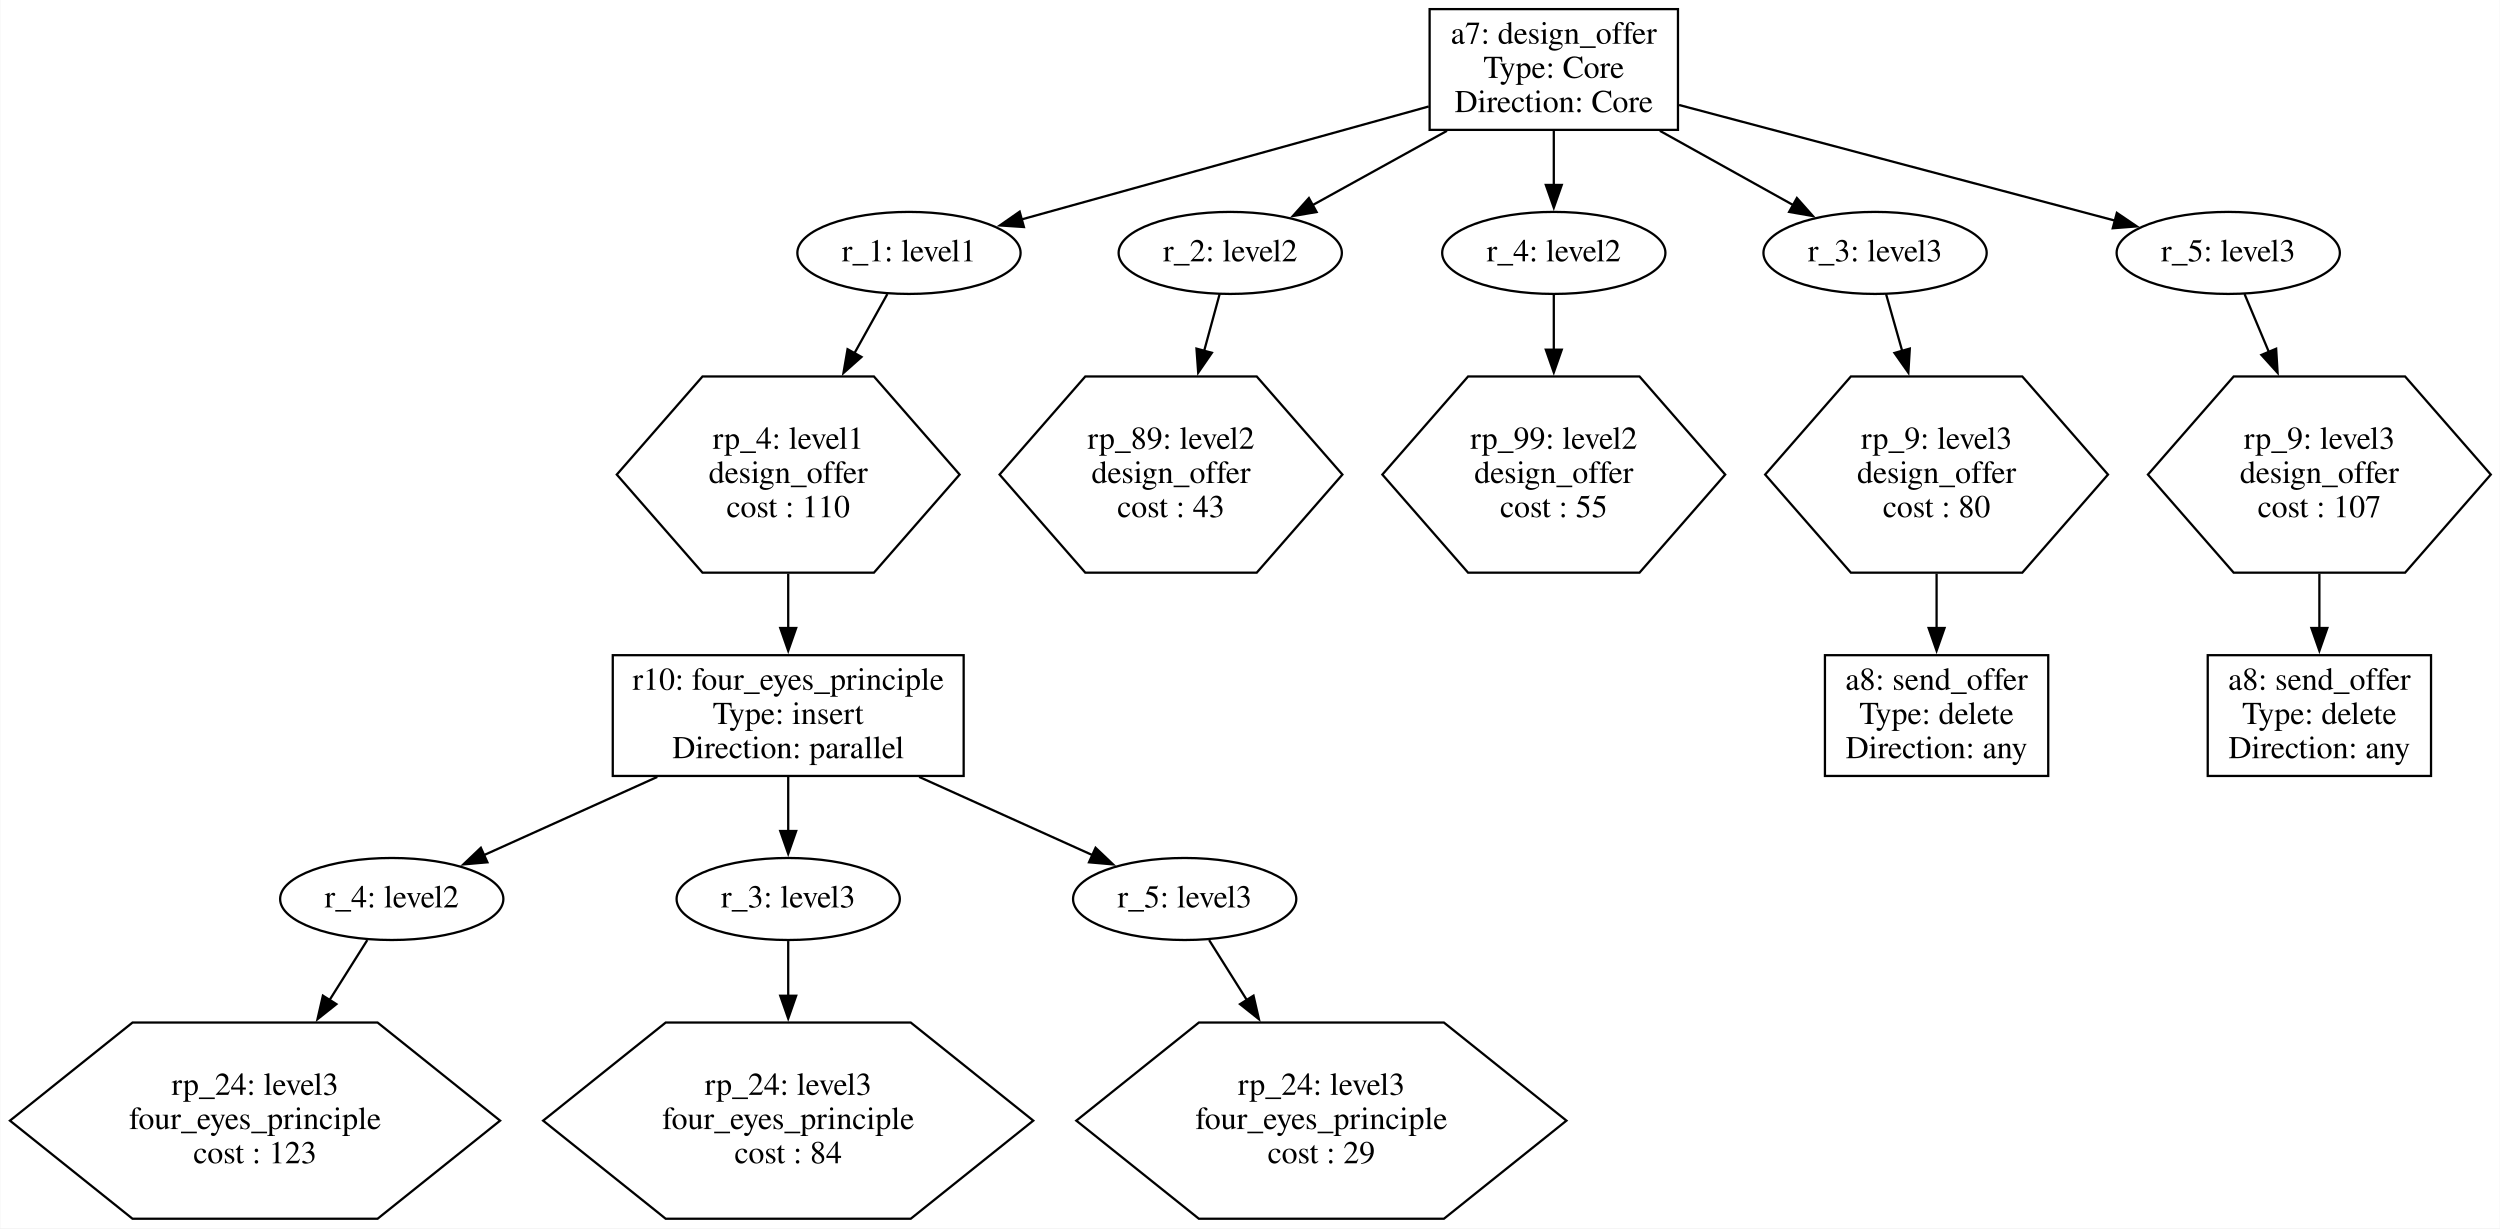
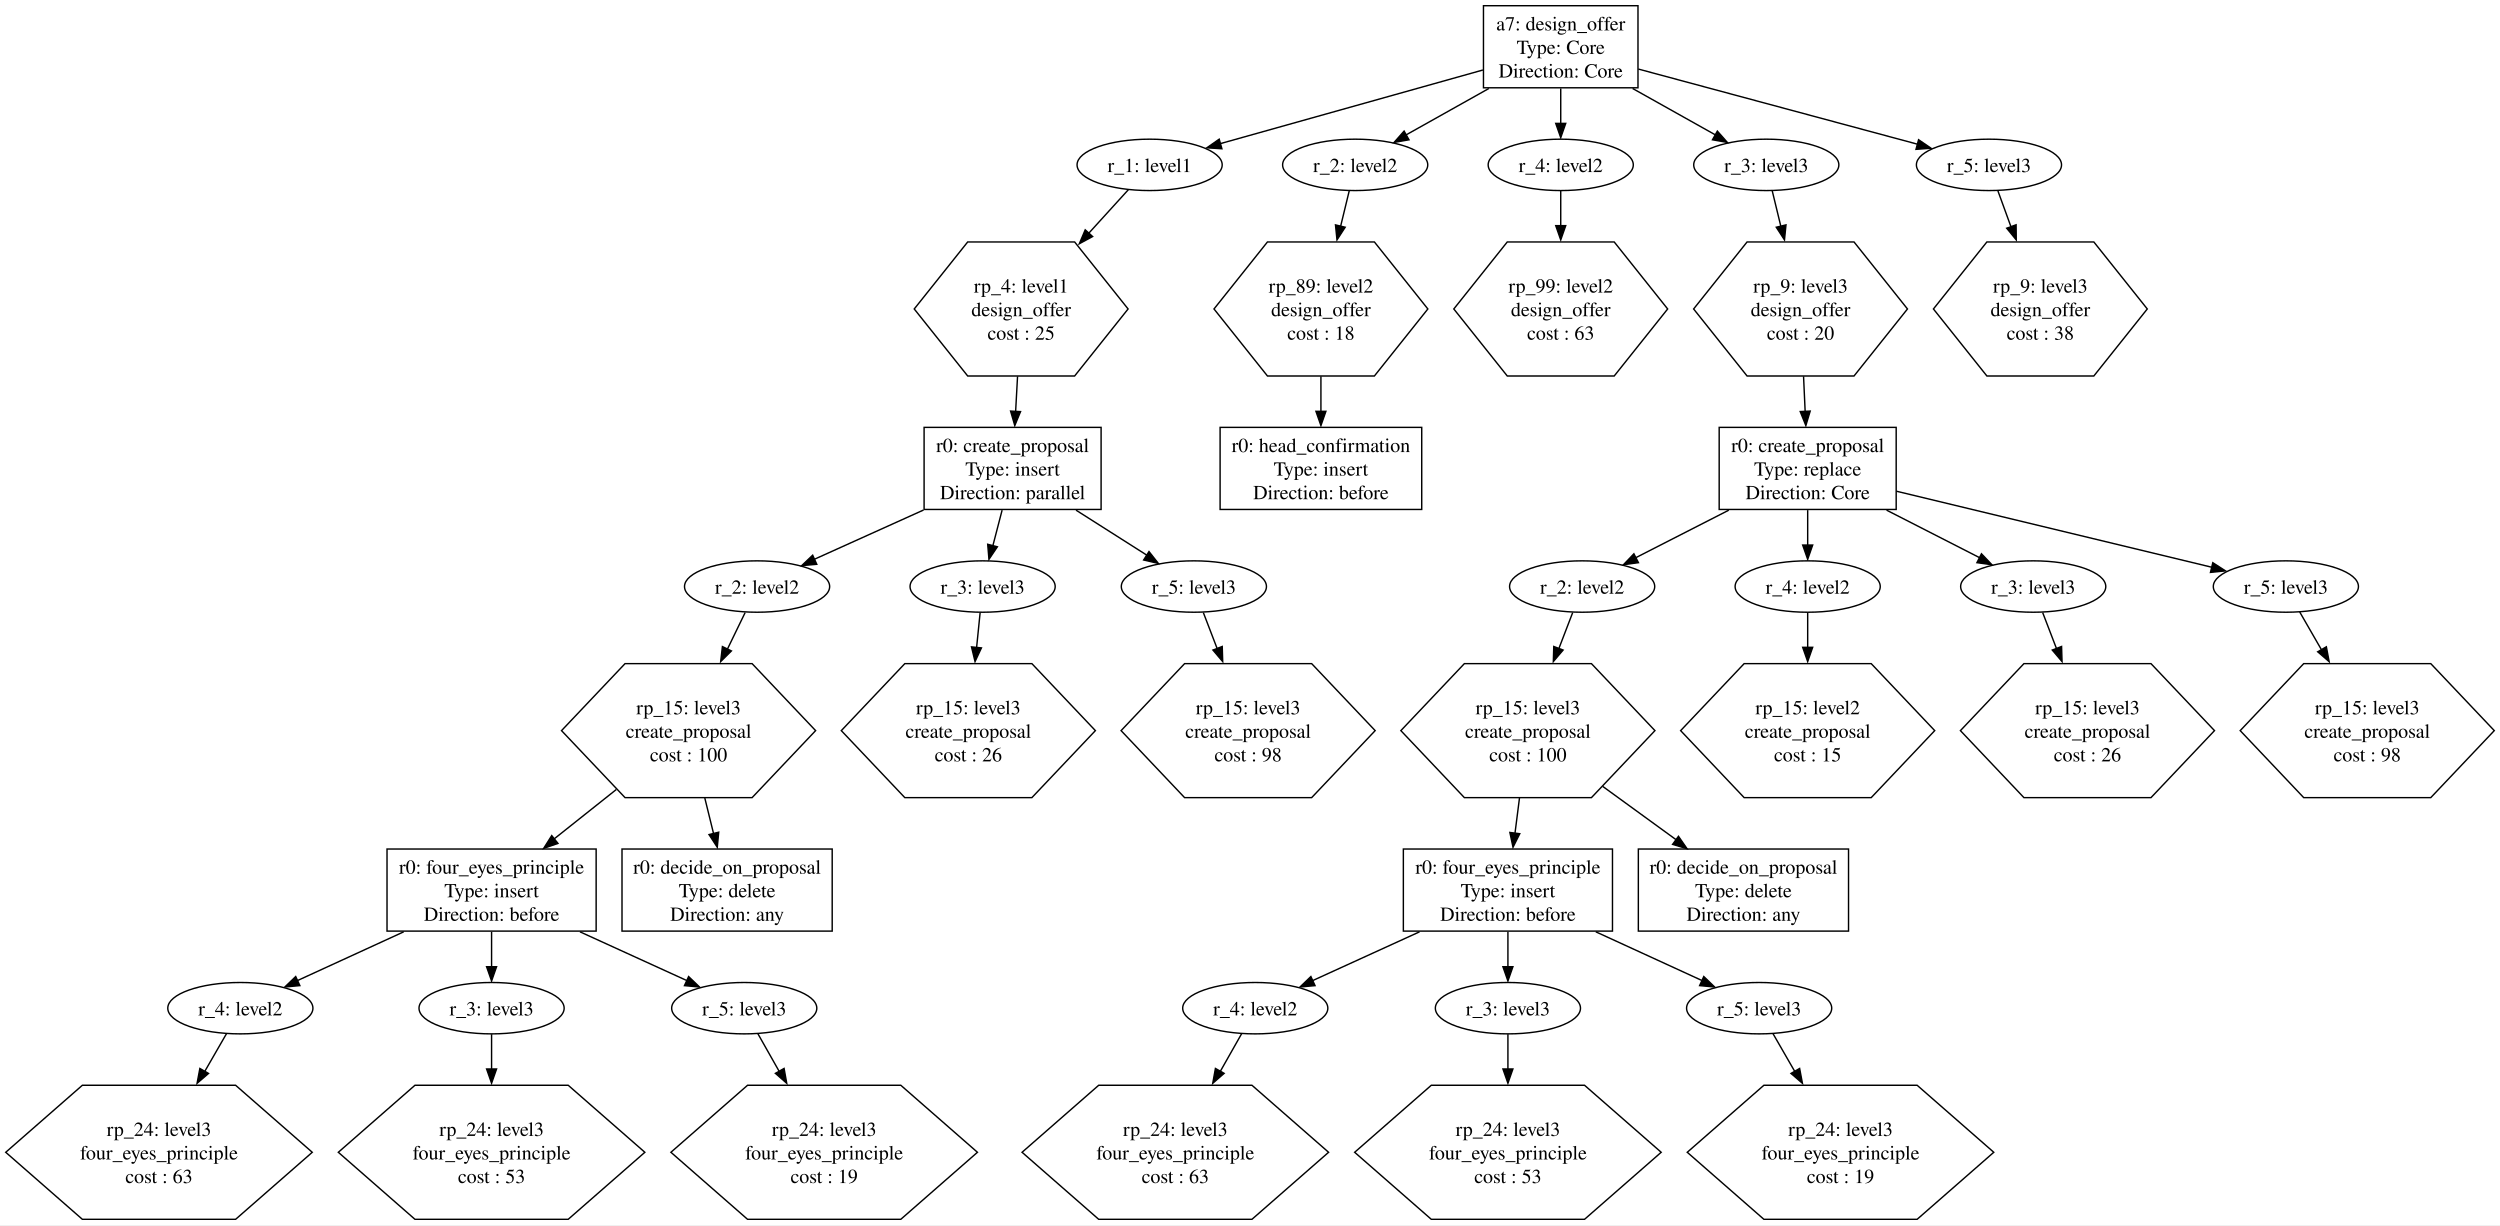
- <svg xmlns="http://www.w3.org/2000/svg" width="1097pt" height="539pt" viewBox="0.00 0.00 1096.90 539.10">
-   <g id="graph0" class="graph" transform="scale(1 1) rotate(0) translate(4 535.1)">
-     <polygon fill="white" stroke="none" points="-4,4 -4,-535.1 1092.9,-535.1 1092.9,4 -4,4" />
+ <svg xmlns="http://www.w3.org/2000/svg" width="1751pt" height="858pt" viewBox="0.00 0.00 1751.37 858.19">
+   <g id="graph0" class="graph" transform="scale(1 1) rotate(0) translate(4 854.19)">
+     <polygon fill="white" stroke="none" points="-4,4 -4,-854.19 1747.37,-854.19 1747.37,4 -4,4" />
    <g id="node1" class="node">
-       <polygon fill="none" stroke="black" points="732.28,-531.1 623.28,-531.1 623.28,-478.1 732.28,-478.1 732.28,-531.1" />
-       <text text-anchor="middle" x="677.78" y="-515.9" font-family="Times,serif" font-size="14.00">a7: design_offer </text>
-       <text text-anchor="middle" x="677.78" y="-500.9" font-family="Times,serif" font-size="14.00"> Type: Core </text>
-       <text text-anchor="middle" x="677.78" y="-485.9" font-family="Times,serif" font-size="14.00"> Direction: Core</text>
+       <polygon fill="none" stroke="black" points="1143.49,-850.19 1035.24,-850.19 1035.24,-792.69 1143.49,-792.69 1143.49,-850.19" />
+       <text text-anchor="middle" x="1089.37" y="-832.89" font-family="Times,serif" font-size="14.00">a7: design_offer </text>
+       <text text-anchor="middle" x="1089.37" y="-816.39" font-family="Times,serif" font-size="14.00"> Type: Core </text>
+       <text text-anchor="middle" x="1089.37" y="-799.89" font-family="Times,serif" font-size="14.00"> Direction: Core</text>
    </g>
    <g id="node2" class="node">
-       <ellipse fill="none" stroke="black" cx="394.78" cy="-424.1" rx="48.99" ry="18" />
-       <text text-anchor="middle" x="394.78" y="-420.4" font-family="Times,serif" font-size="14.00">r_1: level1</text>
+       <ellipse fill="none" stroke="black" cx="801.37" cy="-738.69" rx="50.84" ry="18" />
+       <text text-anchor="middle" x="801.37" y="-733.64" font-family="Times,serif" font-size="14.00">r_1: level1</text>
    </g>
    <g id="edge1" class="edge">
-       <path fill="none" stroke="black" d="M622.88,-488.37C571.02,-473.98 493.96,-452.61 444.04,-438.76" />
-       <polygon fill="black" stroke="black" points="445.23,-435.46 434.66,-436.16 443.36,-442.21 445.23,-435.46" />
+       <path fill="none" stroke="black" d="M1034.86,-805.16C981.88,-790.3 902.12,-767.94 850.9,-753.58" />
+       <polygon fill="black" stroke="black" points="852,-749.97 841.42,-750.64 850.11,-756.71 852,-749.97" />
+     </g>
+     <g id="node19" class="node">
+       <ellipse fill="none" stroke="black" cx="945.37" cy="-738.69" rx="50.84" ry="18" />
+       <text text-anchor="middle" x="945.37" y="-733.64" font-family="Times,serif" font-size="14.00">r_2: level2</text>
+     </g>
+     <g id="edge18" class="edge">
+       <path fill="none" stroke="black" d="M1039.01,-792.2C1019.84,-781.45 998.43,-769.45 980.92,-759.63" />
+       <polygon fill="black" stroke="black" points="983.07,-756.26 972.63,-754.42 979.64,-762.36 983.07,-756.26" />
+     </g>
+     <g id="node22" class="node">
+       <ellipse fill="none" stroke="black" cx="1089.37" cy="-738.69" rx="50.84" ry="18" />
+       <text text-anchor="middle" x="1089.37" y="-733.64" font-family="Times,serif" font-size="14.00">r_4: level2</text>
+     </g>
+     <g id="edge21" class="edge">
+       <path fill="none" stroke="black" d="M1089.37,-792.2C1089.37,-784.25 1089.37,-775.62 1089.37,-767.69" />
+       <polygon fill="black" stroke="black" points="1092.87,-767.74 1089.37,-757.74 1085.87,-767.74 1092.87,-767.74" />
+     </g>
+     <g id="node24" class="node">
+       <ellipse fill="none" stroke="black" cx="1233.37" cy="-738.69" rx="50.84" ry="18" />
+       <text text-anchor="middle" x="1233.37" y="-733.64" font-family="Times,serif" font-size="14.00">r_3: level3</text>
+     </g>
+     <g id="edge23" class="edge">
+       <path fill="none" stroke="black" d="M1139.73,-792.2C1158.89,-781.45 1180.31,-769.45 1197.82,-759.63" />
+       <polygon fill="black" stroke="black" points="1199.09,-762.36 1206.1,-754.42 1195.67,-756.26 1199.09,-762.36" />
+     </g>
+     <g id="node43" class="node">
+       <ellipse fill="none" stroke="black" cx="1389.37" cy="-738.69" rx="50.84" ry="18" />
+       <text text-anchor="middle" x="1389.37" y="-733.64" font-family="Times,serif" font-size="14.00">r_5: level3</text>
+     </g>
+     <g id="edge42" class="edge">
+       <path fill="none" stroke="black" d="M1143.7,-805.82C1199.42,-790.82 1285.37,-767.68 1339.43,-753.13" />
+       <polygon fill="black" stroke="black" points="1340.06,-756.32 1348.8,-750.34 1338.24,-749.56 1340.06,-756.32" />
+     </g>
+     <g id="node3" class="node">
+       <polygon fill="none" stroke="black" points="786.28,-637.74 748.83,-684.69 673.91,-684.69 636.46,-637.74 673.91,-590.79 748.83,-590.79 786.28,-637.74" />
+       <text text-anchor="middle" x="711.37" y="-649.19" font-family="Times,serif" font-size="14.00">rp_4: level1 </text>
+       <text text-anchor="middle" x="711.37" y="-632.69" font-family="Times,serif" font-size="14.00"> design_offer </text>
+       <text text-anchor="middle" x="711.37" y="-616.19" font-family="Times,serif" font-size="14.00"> cost : 25</text>
+     </g>
+     <g id="edge2" class="edge">
+       <path fill="none" stroke="black" d="M786.51,-721.35C778.64,-712.7 768.49,-701.55 758.22,-690.25" />
+       <polygon fill="black" stroke="black" points="761.43,-688.48 752.11,-683.44 756.25,-693.19 761.43,-688.48" />
+     </g>
+     <g id="node4" class="node">
+       <polygon fill="none" stroke="black" points="767.37,-554.79 643.37,-554.79 643.37,-497.29 767.37,-497.29 767.37,-554.79" />
+       <text text-anchor="middle" x="705.37" y="-537.49" font-family="Times,serif" font-size="14.00">r0: create_proposal </text>
+       <text text-anchor="middle" x="705.37" y="-520.99" font-family="Times,serif" font-size="14.00"> Type: insert </text>
+       <text text-anchor="middle" x="705.37" y="-504.49" font-family="Times,serif" font-size="14.00"> Direction: parallel</text>
+     </g>
+     <g id="edge3" class="edge">
+       <path fill="none" stroke="black" d="M708.84,-590.54C708.39,-582.34 707.93,-573.88 707.49,-565.91" />
+       <polygon fill="black" stroke="black" points="710.94,-565.84 706.9,-556.05 703.95,-566.22 710.94,-565.84" />
+     </g>
+     <g id="node5" class="node">
+       <ellipse fill="none" stroke="black" cx="526.37" cy="-443.29" rx="50.84" ry="18" />
+       <text text-anchor="middle" x="526.37" y="-438.24" font-family="Times,serif" font-size="14.00">r_2: level2</text>
+     </g>
+     <g id="edge4" class="edge">
+       <path fill="none" stroke="black" d="M643.02,-496.92C617.64,-485.47 589.05,-472.57 566.53,-462.41" />
+       <polygon fill="black" stroke="black" points="568.19,-458.87 557.64,-457.95 565.31,-465.25 568.19,-458.87" />
+     </g>
+     <g id="node15" class="node">
+       <ellipse fill="none" stroke="black" cx="684.37" cy="-443.29" rx="50.84" ry="18" />
+       <text text-anchor="middle" x="684.37" y="-438.24" font-family="Times,serif" font-size="14.00">r_3: level3</text>
+     </g>
+     <g id="edge14" class="edge">
+       <path fill="none" stroke="black" d="M698.02,-496.8C695.91,-488.67 693.61,-479.82 691.51,-471.74" />
+       <polygon fill="black" stroke="black" points="694.71,-471.14 688.8,-462.34 687.93,-472.9 694.71,-471.14" />
+     </g>
+     <g id="node17" class="node">
+       <ellipse fill="none" stroke="black" cx="832.37" cy="-443.29" rx="50.84" ry="18" />
+       <text text-anchor="middle" x="832.37" y="-438.24" font-family="Times,serif" font-size="14.00">r_5: level3</text>
+     </g>
+     <g id="edge16" class="edge">
+       <path fill="none" stroke="black" d="M749.79,-496.8C766.14,-486.41 784.35,-474.83 799.5,-465.2" />
+       <polygon fill="black" stroke="black" points="800.93,-467.8 807.49,-459.48 797.17,-461.89 800.93,-467.8" />
+     </g>
+     <g id="node6" class="node">
+       <polygon fill="none" stroke="black" points="567.37,-342.35 522.87,-389.29 433.87,-389.29 389.37,-342.35 433.87,-295.4 522.87,-295.4 567.37,-342.35" />
+       <text text-anchor="middle" x="478.37" y="-353.8" font-family="Times,serif" font-size="14.00">rp_15: level3 </text>
+       <text text-anchor="middle" x="478.37" y="-337.3" font-family="Times,serif" font-size="14.00"> create_proposal </text>
+       <text text-anchor="middle" x="478.37" y="-320.8" font-family="Times,serif" font-size="14.00"> cost : 100</text>
+     </g>
+     <g id="edge5" class="edge">
+       <path fill="none" stroke="black" d="M518.01,-425.06C514.46,-417.74 510.1,-408.76 505.59,-399.46" />
+       <polygon fill="black" stroke="black" points="508.38,-398.18 500.86,-390.71 502.08,-401.24 508.38,-398.18" />
+     </g>
+     <g id="node7" class="node">
+       <polygon fill="none" stroke="black" points="413.62,-259.4 267.12,-259.4 267.12,-201.9 413.62,-201.9 413.62,-259.4" />
+       <text text-anchor="middle" x="340.37" y="-242.1" font-family="Times,serif" font-size="14.00">r0: four_eyes_principle </text>
+       <text text-anchor="middle" x="340.37" y="-225.6" font-family="Times,serif" font-size="14.00"> Type: insert </text>
+       <text text-anchor="middle" x="340.37" y="-209.1" font-family="Times,serif" font-size="14.00"> Direction: before</text>
+     </g>
+     <g id="edge6" class="edge">
+       <path fill="none" stroke="black" d="M427.77,-301.12C413.5,-289.78 398.1,-277.53 384.25,-266.53" />
+       <polygon fill="black" stroke="black" points="386.87,-263.34 376.86,-259.86 382.51,-268.82 386.87,-263.34" />
+     </g>
+     <g id="node14" class="node">
+       <polygon fill="none" stroke="black" points="578.99,-259.4 431.74,-259.4 431.74,-201.9 578.99,-201.9 578.99,-259.4" />
+       <text text-anchor="middle" x="505.37" y="-242.1" font-family="Times,serif" font-size="14.00">r0: decide_on_proposal </text>
+       <text text-anchor="middle" x="505.37" y="-225.6" font-family="Times,serif" font-size="14.00"> Type: delete </text>
+       <text text-anchor="middle" x="505.37" y="-209.1" font-family="Times,serif" font-size="14.00"> Direction: any</text>
+     </g>
+     <g id="edge13" class="edge">
+       <path fill="none" stroke="black" d="M489.74,-295.14C491.78,-286.85 493.89,-278.29 495.87,-270.24" />
+       <polygon fill="black" stroke="black" points="499.49,-271.2 498.48,-260.65 492.69,-269.53 499.49,-271.2" />
+     </g>
+     <g id="node8" class="node">
+       <ellipse fill="none" stroke="black" cx="164.37" cy="-147.9" rx="50.84" ry="18" />
+       <text text-anchor="middle" x="164.37" y="-142.85" font-family="Times,serif" font-size="14.00">r_4: level2</text>
+     </g>
+     <g id="edge7" class="edge">
+       <path fill="none" stroke="black" d="M278.81,-201.4C254.17,-190.1 226.47,-177.39 204.5,-167.31" />
+       <polygon fill="black" stroke="black" points="206.07,-163.72 195.52,-162.73 203.15,-170.08 206.07,-163.72" />
+     </g>
+     <g id="node10" class="node">
+       <ellipse fill="none" stroke="black" cx="340.37" cy="-147.9" rx="50.84" ry="18" />
+       <text text-anchor="middle" x="340.37" y="-142.85" font-family="Times,serif" font-size="14.00">r_3: level3</text>
+     </g>
+     <g id="edge9" class="edge">
+       <path fill="none" stroke="black" d="M340.37,-201.4C340.37,-193.46 340.37,-184.82 340.37,-176.89" />
+       <polygon fill="black" stroke="black" points="343.87,-176.94 340.37,-166.94 336.87,-176.94 343.87,-176.94" />
+     </g>
+     <g id="node12" class="node">
+       <ellipse fill="none" stroke="black" cx="517.37" cy="-147.9" rx="50.84" ry="18" />
+       <text text-anchor="middle" x="517.37" y="-142.85" font-family="Times,serif" font-size="14.00">r_5: level3</text>
+     </g>
+     <g id="edge11" class="edge">
+       <path fill="none" stroke="black" d="M402.28,-201.4C427.17,-190.05 455.17,-177.27 477.31,-167.17" />
+       <polygon fill="black" stroke="black" points="478.4,-170.07 486.04,-162.73 475.49,-163.7 478.4,-170.07" />
+     </g>
+     <g id="node9" class="node">
+       <polygon fill="none" stroke="black" points="214.74,-46.95 161.05,-93.9 53.68,-93.9 0,-46.95 53.68,0 161.05,0 214.74,-46.95" />
+       <text text-anchor="middle" x="107.37" y="-58.4" font-family="Times,serif" font-size="14.00">rp_24: level3 </text>
+       <text text-anchor="middle" x="107.37" y="-41.9" font-family="Times,serif" font-size="14.00"> four_eyes_principle </text>
+       <text text-anchor="middle" x="107.37" y="-25.4" font-family="Times,serif" font-size="14.00"> cost : 63</text>
+     </g>
+     <g id="edge8" class="edge">
+       <path fill="none" stroke="black" d="M154.7,-130.11C150.37,-122.59 144.98,-113.25 139.42,-103.58" />
+       <polygon fill="black" stroke="black" points="142.08,-102.19 134.05,-95.27 136.01,-105.68 142.08,-102.19" />
    </g>
    <g id="node11" class="node">
-       <ellipse fill="none" stroke="black" cx="535.78" cy="-424.1" rx="48.99" ry="18" />
-       <text text-anchor="middle" x="535.78" y="-420.4" font-family="Times,serif" font-size="14.00">r_2: level2</text>
+       <polygon fill="none" stroke="black" points="447.74,-46.95 394.05,-93.9 286.68,-93.9 233,-46.95 286.68,0 394.05,0 447.74,-46.95" />
+       <text text-anchor="middle" x="340.37" y="-58.4" font-family="Times,serif" font-size="14.00">rp_24: level3 </text>
+       <text text-anchor="middle" x="340.37" y="-41.9" font-family="Times,serif" font-size="14.00"> four_eyes_principle </text>
+       <text text-anchor="middle" x="340.37" y="-25.4" font-family="Times,serif" font-size="14.00"> cost : 53</text>
    </g>
    <g id="edge10" class="edge">
-       <path fill="none" stroke="black" d="M630.89,-477.68C611.71,-467.07 589.87,-455 571.96,-445.1" />
-       <polygon fill="black" stroke="black" points="573.68,-442.05 563.24,-440.28 570.3,-448.18 573.68,-442.05" />
+       <path fill="none" stroke="black" d="M340.37,-129.66C340.37,-122.65 340.37,-114.12 340.37,-105.24" />
+       <polygon fill="black" stroke="black" points="343.87,-105.32 340.37,-95.32 336.87,-105.32 343.87,-105.32" />
    </g>
    <g id="node13" class="node">
-       <ellipse fill="none" stroke="black" cx="677.78" cy="-424.1" rx="48.99" ry="18" />
-       <text text-anchor="middle" x="677.78" y="-420.4" font-family="Times,serif" font-size="14.00">r_4: level2</text>
+       <polygon fill="none" stroke="black" points="680.74,-46.95 627.05,-93.9 519.68,-93.9 466,-46.95 519.68,0 627.05,0 680.74,-46.95" />
+       <text text-anchor="middle" x="573.37" y="-58.4" font-family="Times,serif" font-size="14.00">rp_24: level3 </text>
+       <text text-anchor="middle" x="573.37" y="-41.9" font-family="Times,serif" font-size="14.00"> four_eyes_principle </text>
+       <text text-anchor="middle" x="573.37" y="-25.4" font-family="Times,serif" font-size="14.00"> cost : 19</text>
    </g>
    <g id="edge12" class="edge">
-       <path fill="none" stroke="black" d="M677.78,-477.89C677.78,-470.17 677.78,-461.66 677.78,-453.76" />
-       <polygon fill="black" stroke="black" points="681.28,-453.94 677.78,-443.94 674.28,-453.94 681.28,-453.94" />
-     </g>
-     <g id="node15" class="node">
-       <ellipse fill="none" stroke="black" cx="818.78" cy="-424.1" rx="48.99" ry="18" />
-       <text text-anchor="middle" x="818.78" y="-420.4" font-family="Times,serif" font-size="14.00">r_3: level3</text>
-     </g>
-     <g id="edge14" class="edge">
-       <path fill="none" stroke="black" d="M724.34,-477.68C743.38,-467.07 765.07,-455 782.85,-445.1" />
-       <polygon fill="black" stroke="black" points="784.47,-448.2 791.5,-440.28 781.06,-442.09 784.47,-448.2" />
+       <path fill="none" stroke="black" d="M526.87,-130.11C531.13,-122.59 536.41,-113.25 541.88,-103.58" />
+       <polygon fill="black" stroke="black" points="545.28,-105.69 547.15,-95.27 539.18,-102.25 545.28,-105.69" />
+     </g>
+     <g id="node16" class="node">
+       <polygon fill="none" stroke="black" points="763.37,-342.35 718.87,-389.29 629.87,-389.29 585.37,-342.35 629.87,-295.4 718.87,-295.4 763.37,-342.35" />
+       <text text-anchor="middle" x="674.37" y="-353.8" font-family="Times,serif" font-size="14.00">rp_15: level3 </text>
+       <text text-anchor="middle" x="674.37" y="-337.3" font-family="Times,serif" font-size="14.00"> create_proposal </text>
+       <text text-anchor="middle" x="674.37" y="-320.8" font-family="Times,serif" font-size="14.00"> cost : 26</text>
+     </g>
+     <g id="edge15" class="edge">
+       <path fill="none" stroke="black" d="M682.63,-425.06C681.92,-418.05 681.06,-409.52 680.16,-400.64" />
+       <polygon fill="black" stroke="black" points="683.54,-400.31 679.06,-390.71 676.58,-401.02 683.54,-400.31" />
    </g>
    <g id="node18" class="node">
-       <ellipse fill="none" stroke="black" cx="973.78" cy="-424.1" rx="48.99" ry="18" />
-       <text text-anchor="middle" x="973.78" y="-420.4" font-family="Times,serif" font-size="14.00">r_5: level3</text>
+       <polygon fill="none" stroke="black" points="959.37,-342.35 914.87,-389.29 825.87,-389.29 781.37,-342.35 825.87,-295.4 914.87,-295.4 959.37,-342.35" />
+       <text text-anchor="middle" x="870.37" y="-353.8" font-family="Times,serif" font-size="14.00">rp_15: level3 </text>
+       <text text-anchor="middle" x="870.37" y="-337.3" font-family="Times,serif" font-size="14.00"> create_proposal </text>
+       <text text-anchor="middle" x="870.37" y="-320.8" font-family="Times,serif" font-size="14.00"> cost : 98</text>
    </g>
    <g id="edge17" class="edge">
-       <path fill="none" stroke="black" d="M732.76,-489.02C787.7,-474.45 871.41,-452.25 924.32,-438.21" />
-       <polygon fill="black" stroke="black" points="924.89,-441.68 933.66,-435.74 923.09,-434.92 924.89,-441.68" />
-     </g>
-     <g id="node3" class="node">
-       <polygon fill="none" stroke="black" points="417.01,-326.82 379.4,-369.87 304.16,-369.87 266.54,-326.82 304.16,-283.77 379.4,-283.77 417.01,-326.82" />
-       <text text-anchor="middle" x="341.78" y="-338.12" font-family="Times,serif" font-size="14.00">rp_4: level1 </text>
-       <text text-anchor="middle" x="341.78" y="-323.12" font-family="Times,serif" font-size="14.00"> design_offer </text>
-       <text text-anchor="middle" x="341.78" y="-308.12" font-family="Times,serif" font-size="14.00"> cost : 110</text>
-     </g>
-     <g id="edge2" class="edge">
-       <path fill="none" stroke="black" d="M385.3,-406.06C381.15,-398.6 376.03,-389.39 370.77,-379.94" />
-       <polygon fill="black" stroke="black" points="373.94,-378.44 366.02,-371.4 367.82,-381.84 373.94,-378.44" />
-     </g>
-     <g id="node4" class="node">
-       <polygon fill="none" stroke="black" points="418.78,-247.55 264.78,-247.55 264.78,-194.55 418.78,-194.55 418.78,-247.55" />
-       <text text-anchor="middle" x="341.78" y="-232.35" font-family="Times,serif" font-size="14.00">r10: four_eyes_principle </text>
-       <text text-anchor="middle" x="341.78" y="-217.35" font-family="Times,serif" font-size="14.00"> Type: insert </text>
-       <text text-anchor="middle" x="341.78" y="-202.35" font-family="Times,serif" font-size="14.00"> Direction: parallel</text>
-     </g>
-     <g id="edge3" class="edge">
-       <path fill="none" stroke="black" d="M341.78,-283.31C341.78,-275.36 341.78,-267.1 341.78,-259.32" />
-       <polygon fill="black" stroke="black" points="345.28,-259.49 341.78,-249.49 338.28,-259.49 345.28,-259.49" />
-     </g>
-     <g id="node5" class="node">
-       <ellipse fill="none" stroke="black" cx="167.78" cy="-140.55" rx="48.99" ry="18" />
-       <text text-anchor="middle" x="167.78" y="-136.85" font-family="Times,serif" font-size="14.00">r_4: level2</text>
-     </g>
-     <g id="edge4" class="edge">
-       <path fill="none" stroke="black" d="M284.32,-194.13C259.37,-182.87 230.74,-169.95 208.1,-159.74" />
-       <polygon fill="black" stroke="black" points="209.76,-156.65 199.21,-155.73 206.88,-163.03 209.76,-156.65" />
-     </g>
-     <g id="node7" class="node">
-       <ellipse fill="none" stroke="black" cx="341.78" cy="-140.55" rx="48.99" ry="18" />
-       <text text-anchor="middle" x="341.78" y="-136.85" font-family="Times,serif" font-size="14.00">r_3: level3</text>
-     </g>
-     <g id="edge6" class="edge">
-       <path fill="none" stroke="black" d="M341.78,-194.34C341.78,-186.62 341.78,-178.11 341.78,-170.21" />
-       <polygon fill="black" stroke="black" points="345.28,-170.39 341.78,-160.39 338.28,-170.39 345.28,-170.39" />
-     </g>
-     <g id="node9" class="node">
-       <ellipse fill="none" stroke="black" cx="515.78" cy="-140.55" rx="48.99" ry="18" />
-       <text text-anchor="middle" x="515.78" y="-136.85" font-family="Times,serif" font-size="14.00">r_5: level3</text>
-     </g>
-     <g id="edge8" class="edge">
-       <path fill="none" stroke="black" d="M399.23,-194.13C424.19,-182.87 452.82,-169.95 475.46,-159.74" />
-       <polygon fill="black" stroke="black" points="476.67,-163.03 484.35,-155.73 473.79,-156.65 476.67,-163.03" />
-     </g>
-     <g id="node6" class="node">
-       <polygon fill="none" stroke="black" points="215.33,-43.27 161.56,-86.32 54,-86.32 0.22,-43.27 54,-0.22 161.56,-0.22 215.33,-43.27" />
-       <text text-anchor="middle" x="107.78" y="-54.57" font-family="Times,serif" font-size="14.00">rp_24: level3 </text>
-       <text text-anchor="middle" x="107.78" y="-39.57" font-family="Times,serif" font-size="14.00"> four_eyes_principle </text>
-       <text text-anchor="middle" x="107.78" y="-24.57" font-family="Times,serif" font-size="14.00"> cost : 123</text>
-     </g>
-     <g id="edge5" class="edge">
-       <path fill="none" stroke="black" d="M157.05,-122.52C152.3,-114.97 146.43,-105.64 140.41,-96.09" />
-       <polygon fill="black" stroke="black" points="143.48,-94.4 135.19,-87.81 137.56,-98.13 143.48,-94.4" />
-     </g>
-     <g id="node8" class="node">
-       <polygon fill="none" stroke="black" points="449.33,-43.27 395.56,-86.32 288,-86.32 234.22,-43.27 288,-0.22 395.56,-0.22 449.33,-43.27" />
-       <text text-anchor="middle" x="341.78" y="-54.57" font-family="Times,serif" font-size="14.00">rp_24: level3 </text>
-       <text text-anchor="middle" x="341.78" y="-39.57" font-family="Times,serif" font-size="14.00"> four_eyes_principle </text>
-       <text text-anchor="middle" x="341.78" y="-24.57" font-family="Times,serif" font-size="14.00"> cost : 84</text>
-     </g>
-     <g id="edge7" class="edge">
-       <path fill="none" stroke="black" d="M341.78,-122.07C341.78,-115.13 341.78,-106.72 341.78,-98.05" />
-       <polygon fill="black" stroke="black" points="345.28,-98.09 341.78,-88.09 338.28,-98.09 345.28,-98.09" />
-     </g>
-     <g id="node10" class="node">
-       <polygon fill="none" stroke="black" points="683.33,-43.27 629.56,-86.32 522,-86.32 468.22,-43.27 522,-0.22 629.56,-0.22 683.33,-43.27" />
-       <text text-anchor="middle" x="575.78" y="-54.57" font-family="Times,serif" font-size="14.00">rp_24: level3 </text>
-       <text text-anchor="middle" x="575.78" y="-39.57" font-family="Times,serif" font-size="14.00"> four_eyes_principle </text>
-       <text text-anchor="middle" x="575.78" y="-24.57" font-family="Times,serif" font-size="14.00"> cost : 29</text>
-     </g>
-     <g id="edge9" class="edge">
-       <path fill="none" stroke="black" d="M526.5,-122.52C531.26,-114.97 537.13,-105.64 543.14,-96.09" />
-       <polygon fill="black" stroke="black" points="545.99,-98.13 548.36,-87.81 540.07,-94.4 545.99,-98.13" />
-     </g>
-     <g id="node12" class="node">
-       <polygon fill="none" stroke="black" points="585.01,-326.82 547.4,-369.87 472.16,-369.87 434.54,-326.82 472.16,-283.77 547.4,-283.77 585.01,-326.82" />
-       <text text-anchor="middle" x="509.78" y="-338.12" font-family="Times,serif" font-size="14.00">rp_89: level2 </text>
-       <text text-anchor="middle" x="509.78" y="-323.12" font-family="Times,serif" font-size="14.00"> design_offer </text>
-       <text text-anchor="middle" x="509.78" y="-308.12" font-family="Times,serif" font-size="14.00"> cost : 43</text>
-     </g>
-     <g id="edge11" class="edge">
-       <path fill="none" stroke="black" d="M531.13,-406.06C529.18,-398.91 526.79,-390.16 524.33,-381.13" />
-       <polygon fill="black" stroke="black" points="527.72,-380.26 521.71,-371.54 520.96,-382.1 527.72,-380.26" />
-     </g>
-     <g id="node14" class="node">
-       <polygon fill="none" stroke="black" points="753.01,-326.82 715.4,-369.87 640.16,-369.87 602.54,-326.82 640.16,-283.77 715.4,-283.77 753.01,-326.82" />
-       <text text-anchor="middle" x="677.78" y="-338.12" font-family="Times,serif" font-size="14.00">rp_99: level2 </text>
-       <text text-anchor="middle" x="677.78" y="-323.12" font-family="Times,serif" font-size="14.00"> design_offer </text>
-       <text text-anchor="middle" x="677.78" y="-308.12" font-family="Times,serif" font-size="14.00"> cost : 55</text>
-     </g>
-     <g id="edge13" class="edge">
-       <path fill="none" stroke="black" d="M677.78,-405.62C677.78,-398.67 677.78,-390.27 677.78,-381.6" />
-       <polygon fill="black" stroke="black" points="681.28,-381.64 677.78,-371.64 674.28,-381.64 681.28,-381.64" />
-     </g>
-     <g id="node16" class="node">
-       <polygon fill="none" stroke="black" points="921.01,-326.82 883.4,-369.87 808.16,-369.87 770.54,-326.82 808.16,-283.77 883.4,-283.77 921.01,-326.82" />
-       <text text-anchor="middle" x="845.78" y="-338.12" font-family="Times,serif" font-size="14.00">rp_9: level3 </text>
-       <text text-anchor="middle" x="845.78" y="-323.12" font-family="Times,serif" font-size="14.00"> design_offer </text>
-       <text text-anchor="middle" x="845.78" y="-308.12" font-family="Times,serif" font-size="14.00"> cost : 80</text>
-     </g>
-     <g id="edge15" class="edge">
-       <path fill="none" stroke="black" d="M823.6,-406.06C825.63,-398.91 828.11,-390.16 830.67,-381.13" />
-       <polygon fill="black" stroke="black" points="834.03,-382.11 833.39,-371.53 827.3,-380.2 834.03,-382.11" />
-     </g>
-     <g id="node17" class="node">
-       <polygon fill="none" stroke="black" points="894.78,-247.55 796.78,-247.55 796.78,-194.55 894.78,-194.55 894.78,-247.55" />
-       <text text-anchor="middle" x="845.78" y="-232.35" font-family="Times,serif" font-size="14.00">a8: send_offer </text>
-       <text text-anchor="middle" x="845.78" y="-217.35" font-family="Times,serif" font-size="14.00"> Type: delete </text>
-       <text text-anchor="middle" x="845.78" y="-202.35" font-family="Times,serif" font-size="14.00"> Direction: any</text>
-     </g>
-     <g id="edge16" class="edge">
-       <path fill="none" stroke="black" d="M845.78,-283.31C845.78,-275.36 845.78,-267.1 845.78,-259.32" />
-       <polygon fill="black" stroke="black" points="849.28,-259.49 845.78,-249.49 842.28,-259.49 849.28,-259.49" />
-     </g>
-     <g id="node19" class="node">
-       <polygon fill="none" stroke="black" points="1089.01,-326.82 1051.4,-369.87 976.16,-369.87 938.54,-326.82 976.16,-283.77 1051.4,-283.77 1089.01,-326.82" />
-       <text text-anchor="middle" x="1013.78" y="-338.12" font-family="Times,serif" font-size="14.00">rp_9: level3 </text>
-       <text text-anchor="middle" x="1013.78" y="-323.12" font-family="Times,serif" font-size="14.00"> design_offer </text>
-       <text text-anchor="middle" x="1013.78" y="-308.12" font-family="Times,serif" font-size="14.00"> cost : 107</text>
-     </g>
-     <g id="edge18" class="edge">
-       <path fill="none" stroke="black" d="M980.93,-406.06C984,-398.75 987.77,-389.77 991.65,-380.54" />
-       <polygon fill="black" stroke="black" points="994.81,-382.05 995.45,-371.47 988.35,-379.34 994.81,-382.05" />
+       <path fill="none" stroke="black" d="M838.99,-425.06C841.77,-417.82 845.17,-408.95 848.7,-399.76" />
+       <polygon fill="black" stroke="black" points="852.24,-401.3 852.56,-390.71 845.71,-398.79 852.24,-401.3" />
    </g>
    <g id="node20" class="node">
-       <polygon fill="none" stroke="black" points="1062.78,-247.55 964.78,-247.55 964.78,-194.55 1062.78,-194.55 1062.78,-247.55" />
-       <text text-anchor="middle" x="1013.78" y="-232.35" font-family="Times,serif" font-size="14.00">a8: send_offer </text>
-       <text text-anchor="middle" x="1013.78" y="-217.35" font-family="Times,serif" font-size="14.00"> Type: delete </text>
-       <text text-anchor="middle" x="1013.78" y="-202.35" font-family="Times,serif" font-size="14.00"> Direction: any</text>
+       <polygon fill="none" stroke="black" points="996.28,-637.74 958.83,-684.69 883.91,-684.69 846.46,-637.74 883.91,-590.79 958.83,-590.79 996.28,-637.74" />
+       <text text-anchor="middle" x="921.37" y="-649.19" font-family="Times,serif" font-size="14.00">rp_89: level2 </text>
+       <text text-anchor="middle" x="921.37" y="-632.69" font-family="Times,serif" font-size="14.00"> design_offer </text>
+       <text text-anchor="middle" x="921.37" y="-616.19" font-family="Times,serif" font-size="14.00"> cost : 18</text>
    </g>
    <g id="edge19" class="edge">
-       <path fill="none" stroke="black" d="M1013.78,-283.31C1013.78,-275.36 1013.78,-267.1 1013.78,-259.32" />
-       <polygon fill="black" stroke="black" points="1017.28,-259.49 1013.78,-249.49 1010.28,-259.49 1017.28,-259.49" />
+       <path fill="none" stroke="black" d="M941.19,-720.46C939.47,-713.37 937.37,-704.73 935.19,-695.74" />
+       <polygon fill="black" stroke="black" points="938.37,-695 932.62,-686.11 931.57,-696.65 938.37,-695" />
+     </g>
+     <g id="node21" class="node">
+       <polygon fill="none" stroke="black" points="991.99,-554.79 850.74,-554.79 850.74,-497.29 991.99,-497.29 991.99,-554.79" />
+       <text text-anchor="middle" x="921.37" y="-537.49" font-family="Times,serif" font-size="14.00">r0: head_confirmation </text>
+       <text text-anchor="middle" x="921.37" y="-520.99" font-family="Times,serif" font-size="14.00"> Type: insert </text>
+       <text text-anchor="middle" x="921.37" y="-504.49" font-family="Times,serif" font-size="14.00"> Direction: before</text>
+     </g>
+     <g id="edge20" class="edge">
+       <path fill="none" stroke="black" d="M921.37,-590.54C921.37,-582.34 921.37,-573.88 921.37,-565.91" />
+       <polygon fill="black" stroke="black" points="924.87,-566.05 921.37,-556.05 917.87,-566.05 924.87,-566.05" />
+     </g>
+     <g id="node23" class="node">
+       <polygon fill="none" stroke="black" points="1164.28,-637.74 1126.83,-684.69 1051.91,-684.69 1014.46,-637.74 1051.91,-590.79 1126.83,-590.79 1164.28,-637.74" />
+       <text text-anchor="middle" x="1089.37" y="-649.19" font-family="Times,serif" font-size="14.00">rp_99: level2 </text>
+       <text text-anchor="middle" x="1089.37" y="-632.69" font-family="Times,serif" font-size="14.00"> design_offer </text>
+       <text text-anchor="middle" x="1089.37" y="-616.19" font-family="Times,serif" font-size="14.00"> cost : 63</text>
+     </g>
+     <g id="edge22" class="edge">
+       <path fill="none" stroke="black" d="M1089.37,-720.46C1089.37,-713.45 1089.37,-704.91 1089.37,-696.03" />
+       <polygon fill="black" stroke="black" points="1092.87,-696.11 1089.37,-686.11 1085.87,-696.11 1092.87,-696.11" />
+     </g>
+     <g id="node25" class="node">
+       <polygon fill="none" stroke="black" points="1332.28,-637.74 1294.83,-684.69 1219.91,-684.69 1182.46,-637.74 1219.91,-590.79 1294.83,-590.79 1332.28,-637.74" />
+       <text text-anchor="middle" x="1257.37" y="-649.19" font-family="Times,serif" font-size="14.00">rp_9: level3 </text>
+       <text text-anchor="middle" x="1257.37" y="-632.69" font-family="Times,serif" font-size="14.00"> design_offer </text>
+       <text text-anchor="middle" x="1257.37" y="-616.19" font-family="Times,serif" font-size="14.00"> cost : 20</text>
+     </g>
+     <g id="edge24" class="edge">
+       <path fill="none" stroke="black" d="M1237.55,-720.46C1239.27,-713.37 1241.37,-704.73 1243.54,-695.74" />
+       <polygon fill="black" stroke="black" points="1247.17,-696.65 1246.12,-686.11 1240.36,-695 1247.17,-696.65" />
+     </g>
+     <g id="node26" class="node">
+       <polygon fill="none" stroke="black" points="1324.37,-554.79 1200.37,-554.79 1200.37,-497.29 1324.37,-497.29 1324.37,-554.79" />
+       <text text-anchor="middle" x="1262.37" y="-537.49" font-family="Times,serif" font-size="14.00">r0: create_proposal </text>
+       <text text-anchor="middle" x="1262.37" y="-520.99" font-family="Times,serif" font-size="14.00"> Type: replace </text>
+       <text text-anchor="middle" x="1262.37" y="-504.49" font-family="Times,serif" font-size="14.00"> Direction: Core</text>
+     </g>
+     <g id="edge25" class="edge">
+       <path fill="none" stroke="black" d="M1259.48,-590.54C1259.85,-582.34 1260.23,-573.88 1260.6,-565.91" />
+       <polygon fill="black" stroke="black" points="1264.13,-566.2 1261.09,-556.05 1257.14,-565.88 1264.13,-566.2" />
+     </g>
+     <g id="node27" class="node">
+       <ellipse fill="none" stroke="black" cx="1104.37" cy="-443.29" rx="50.84" ry="18" />
+       <text text-anchor="middle" x="1104.37" y="-438.24" font-family="Times,serif" font-size="14.00">r_2: level2</text>
+     </g>
+     <g id="edge26" class="edge">
+       <path fill="none" stroke="black" d="M1207.11,-496.8C1185.59,-485.8 1161.47,-473.48 1142.02,-463.54" />
+       <polygon fill="black" stroke="black" points="1143.81,-460.01 1133.31,-458.57 1140.62,-466.24 1143.81,-460.01" />
+     </g>
+     <g id="node37" class="node">
+       <ellipse fill="none" stroke="black" cx="1262.37" cy="-443.29" rx="50.84" ry="18" />
+       <text text-anchor="middle" x="1262.37" y="-438.24" font-family="Times,serif" font-size="14.00">r_4: level2</text>
+     </g>
+     <g id="edge36" class="edge">
+       <path fill="none" stroke="black" d="M1262.37,-496.8C1262.37,-488.86 1262.37,-480.22 1262.37,-472.29" />
+       <polygon fill="black" stroke="black" points="1265.87,-472.34 1262.37,-462.34 1258.87,-472.34 1265.87,-472.34" />
+     </g>
+     <g id="node39" class="node">
+       <ellipse fill="none" stroke="black" cx="1420.37" cy="-443.29" rx="50.84" ry="18" />
+       <text text-anchor="middle" x="1420.37" y="-438.24" font-family="Times,serif" font-size="14.00">r_3: level3</text>
+     </g>
+     <g id="edge38" class="edge">
+       <path fill="none" stroke="black" d="M1317.63,-496.8C1339.15,-485.8 1363.26,-473.48 1382.72,-463.54" />
+       <polygon fill="black" stroke="black" points="1384.12,-466.24 1391.43,-458.57 1380.93,-460.01 1384.12,-466.24" />
+     </g>
+     <g id="node41" class="node">
+       <ellipse fill="none" stroke="black" cx="1597.37" cy="-443.29" rx="50.84" ry="18" />
+       <text text-anchor="middle" x="1597.37" y="-438.24" font-family="Times,serif" font-size="14.00">r_5: level3</text>
+     </g>
+     <g id="edge40" class="edge">
+       <path fill="none" stroke="black" d="M1324.6,-510.05C1388.19,-494.72 1485.83,-471.18 1545.41,-456.82" />
+       <polygon fill="black" stroke="black" points="1546.18,-459.99 1555.08,-454.25 1544.54,-453.19 1546.18,-459.99" />
+     </g>
+     <g id="node28" class="node">
+       <polygon fill="none" stroke="black" points="1155.37,-342.35 1110.87,-389.29 1021.87,-389.29 977.37,-342.35 1021.87,-295.4 1110.87,-295.4 1155.37,-342.35" />
+       <text text-anchor="middle" x="1066.37" y="-353.8" font-family="Times,serif" font-size="14.00">rp_15: level3 </text>
+       <text text-anchor="middle" x="1066.37" y="-337.3" font-family="Times,serif" font-size="14.00"> create_proposal </text>
+       <text text-anchor="middle" x="1066.37" y="-320.8" font-family="Times,serif" font-size="14.00"> cost : 100</text>
+     </g>
+     <g id="edge27" class="edge">
+       <path fill="none" stroke="black" d="M1097.75,-425.06C1094.97,-417.82 1091.56,-408.95 1088.03,-399.76" />
+       <polygon fill="black" stroke="black" points="1091.03,-398.79 1084.18,-390.71 1084.49,-401.3 1091.03,-398.79" />
+     </g>
+     <g id="node29" class="node">
+       <polygon fill="none" stroke="black" points="1125.62,-259.4 979.12,-259.4 979.12,-201.9 1125.62,-201.9 1125.62,-259.4" />
+       <text text-anchor="middle" x="1052.37" y="-242.1" font-family="Times,serif" font-size="14.00">r0: four_eyes_principle </text>
+       <text text-anchor="middle" x="1052.37" y="-225.6" font-family="Times,serif" font-size="14.00"> Type: insert </text>
+       <text text-anchor="middle" x="1052.37" y="-209.1" font-family="Times,serif" font-size="14.00"> Direction: before</text>
+     </g>
+     <g id="edge28" class="edge">
+       <path fill="none" stroke="black" d="M1060.47,-295.14C1059.43,-286.94 1058.35,-278.48 1057.33,-270.51" />
+       <polygon fill="black" stroke="black" points="1060.68,-270.13 1055.94,-260.65 1053.74,-271.01 1060.68,-270.13" />
+     </g>
+     <g id="node36" class="node">
+       <polygon fill="none" stroke="black" points="1290.99,-259.4 1143.74,-259.4 1143.74,-201.9 1290.99,-201.9 1290.99,-259.4" />
+       <text text-anchor="middle" x="1217.37" y="-242.1" font-family="Times,serif" font-size="14.00">r0: decide_on_proposal </text>
+       <text text-anchor="middle" x="1217.37" y="-225.6" font-family="Times,serif" font-size="14.00"> Type: delete </text>
+       <text text-anchor="middle" x="1217.37" y="-209.1" font-family="Times,serif" font-size="14.00"> Direction: any</text>
+     </g>
+     <g id="edge35" class="edge">
+       <path fill="none" stroke="black" d="M1118.76,-303.29C1135.43,-291.17 1153.77,-277.85 1170.06,-266.01" />
+       <polygon fill="black" stroke="black" points="1171.85,-268.32 1177.88,-259.61 1167.73,-262.65 1171.85,-268.32" />
+     </g>
+     <g id="node30" class="node">
+       <ellipse fill="none" stroke="black" cx="875.37" cy="-147.9" rx="50.84" ry="18" />
+       <text text-anchor="middle" x="875.37" y="-142.85" font-family="Times,serif" font-size="14.00">r_4: level2</text>
+     </g>
+     <g id="edge29" class="edge">
+       <path fill="none" stroke="black" d="M990.46,-201.4C965.57,-190.05 937.57,-177.27 915.43,-167.17" />
+       <polygon fill="black" stroke="black" points="917.25,-163.7 906.7,-162.73 914.34,-170.07 917.25,-163.7" />
+     </g>
+     <g id="node32" class="node">
+       <ellipse fill="none" stroke="black" cx="1052.37" cy="-147.9" rx="50.84" ry="18" />
+       <text text-anchor="middle" x="1052.37" y="-142.85" font-family="Times,serif" font-size="14.00">r_3: level3</text>
+     </g>
+     <g id="edge31" class="edge">
+       <path fill="none" stroke="black" d="M1052.37,-201.4C1052.37,-193.46 1052.37,-184.82 1052.37,-176.89" />
+       <polygon fill="black" stroke="black" points="1055.87,-176.94 1052.37,-166.94 1048.87,-176.94 1055.87,-176.94" />
+     </g>
+     <g id="node34" class="node">
+       <ellipse fill="none" stroke="black" cx="1228.37" cy="-147.9" rx="50.84" ry="18" />
+       <text text-anchor="middle" x="1228.37" y="-142.85" font-family="Times,serif" font-size="14.00">r_5: level3</text>
+     </g>
+     <g id="edge33" class="edge">
+       <path fill="none" stroke="black" d="M1113.93,-201.4C1138.57,-190.1 1166.27,-177.39 1188.24,-167.31" />
+       <polygon fill="black" stroke="black" points="1189.58,-170.08 1197.21,-162.73 1186.67,-163.72 1189.58,-170.08" />
+     </g>
+     <g id="node31" class="node">
+       <polygon fill="none" stroke="black" points="926.74,-46.95 873.05,-93.9 765.68,-93.9 712,-46.95 765.68,0 873.05,0 926.74,-46.95" />
+       <text text-anchor="middle" x="819.37" y="-58.4" font-family="Times,serif" font-size="14.00">rp_24: level3 </text>
+       <text text-anchor="middle" x="819.37" y="-41.9" font-family="Times,serif" font-size="14.00"> four_eyes_principle </text>
+       <text text-anchor="middle" x="819.37" y="-25.4" font-family="Times,serif" font-size="14.00"> cost : 63</text>
+     </g>
+     <g id="edge30" class="edge">
+       <path fill="none" stroke="black" d="M865.87,-130.11C861.61,-122.59 856.32,-113.25 850.85,-103.58" />
+       <polygon fill="black" stroke="black" points="853.56,-102.25 845.58,-95.27 847.46,-105.69 853.56,-102.25" />
+     </g>
+     <g id="node33" class="node">
+       <polygon fill="none" stroke="black" points="1159.74,-46.95 1106.05,-93.9 998.68,-93.9 945,-46.95 998.68,0 1106.05,0 1159.74,-46.95" />
+       <text text-anchor="middle" x="1052.37" y="-58.4" font-family="Times,serif" font-size="14.00">rp_24: level3 </text>
+       <text text-anchor="middle" x="1052.37" y="-41.9" font-family="Times,serif" font-size="14.00"> four_eyes_principle </text>
+       <text text-anchor="middle" x="1052.37" y="-25.4" font-family="Times,serif" font-size="14.00"> cost : 53</text>
+     </g>
+     <g id="edge32" class="edge">
+       <path fill="none" stroke="black" d="M1052.37,-129.66C1052.37,-122.65 1052.37,-114.12 1052.37,-105.24" />
+       <polygon fill="black" stroke="black" points="1055.87,-105.32 1052.37,-95.32 1048.87,-105.32 1055.87,-105.32" />
+     </g>
+     <g id="node35" class="node">
+       <polygon fill="none" stroke="black" points="1392.74,-46.95 1339.05,-93.9 1231.68,-93.9 1178,-46.95 1231.68,0 1339.05,0 1392.74,-46.95" />
+       <text text-anchor="middle" x="1285.37" y="-58.4" font-family="Times,serif" font-size="14.00">rp_24: level3 </text>
+       <text text-anchor="middle" x="1285.37" y="-41.9" font-family="Times,serif" font-size="14.00"> four_eyes_principle </text>
+       <text text-anchor="middle" x="1285.37" y="-25.4" font-family="Times,serif" font-size="14.00"> cost : 19</text>
+     </g>
+     <g id="edge34" class="edge">
+       <path fill="none" stroke="black" d="M1238.04,-130.11C1242.37,-122.59 1247.75,-113.25 1253.32,-103.58" />
+       <polygon fill="black" stroke="black" points="1256.73,-105.68 1258.69,-95.27 1250.66,-102.19 1256.73,-105.68" />
+     </g>
+     <g id="node38" class="node">
+       <polygon fill="none" stroke="black" points="1351.37,-342.35 1306.87,-389.29 1217.87,-389.29 1173.37,-342.35 1217.87,-295.4 1306.87,-295.4 1351.37,-342.35" />
+       <text text-anchor="middle" x="1262.37" y="-353.8" font-family="Times,serif" font-size="14.00">rp_15: level2 </text>
+       <text text-anchor="middle" x="1262.37" y="-337.3" font-family="Times,serif" font-size="14.00"> create_proposal </text>
+       <text text-anchor="middle" x="1262.37" y="-320.8" font-family="Times,serif" font-size="14.00"> cost : 15</text>
+     </g>
+     <g id="edge37" class="edge">
+       <path fill="none" stroke="black" d="M1262.37,-425.06C1262.37,-418.05 1262.37,-409.52 1262.37,-400.64" />
+       <polygon fill="black" stroke="black" points="1265.87,-400.71 1262.37,-390.71 1258.87,-400.71 1265.87,-400.71" />
+     </g>
+     <g id="node40" class="node">
+       <polygon fill="none" stroke="black" points="1547.37,-342.35 1502.87,-389.29 1413.87,-389.29 1369.37,-342.35 1413.87,-295.4 1502.87,-295.4 1547.37,-342.35" />
+       <text text-anchor="middle" x="1458.37" y="-353.8" font-family="Times,serif" font-size="14.00">rp_15: level3 </text>
+       <text text-anchor="middle" x="1458.37" y="-337.3" font-family="Times,serif" font-size="14.00"> create_proposal </text>
+       <text text-anchor="middle" x="1458.37" y="-320.8" font-family="Times,serif" font-size="14.00"> cost : 26</text>
+     </g>
+     <g id="edge39" class="edge">
+       <path fill="none" stroke="black" d="M1426.99,-425.06C1429.77,-417.82 1433.17,-408.95 1436.7,-399.76" />
+       <polygon fill="black" stroke="black" points="1440.24,-401.3 1440.56,-390.71 1433.71,-398.79 1440.24,-401.3" />
+     </g>
+     <g id="node42" class="node">
+       <polygon fill="none" stroke="black" points="1743.37,-342.35 1698.87,-389.29 1609.87,-389.29 1565.37,-342.35 1609.87,-295.4 1698.87,-295.4 1743.37,-342.35" />
+       <text text-anchor="middle" x="1654.37" y="-353.8" font-family="Times,serif" font-size="14.00">rp_15: level3 </text>
+       <text text-anchor="middle" x="1654.37" y="-337.3" font-family="Times,serif" font-size="14.00"> create_proposal </text>
+       <text text-anchor="middle" x="1654.37" y="-320.8" font-family="Times,serif" font-size="14.00"> cost : 98</text>
+     </g>
+     <g id="edge41" class="edge">
+       <path fill="none" stroke="black" d="M1607.04,-425.51C1611.37,-417.99 1616.75,-408.64 1622.32,-398.98" />
+       <polygon fill="black" stroke="black" points="1625.73,-401.08 1627.69,-390.66 1619.66,-397.58 1625.73,-401.08" />
+     </g>
+     <g id="node44" class="node">
+       <polygon fill="none" stroke="black" points="1500.28,-637.74 1462.83,-684.69 1387.91,-684.69 1350.46,-637.74 1387.91,-590.79 1462.83,-590.79 1500.28,-637.74" />
+       <text text-anchor="middle" x="1425.37" y="-649.19" font-family="Times,serif" font-size="14.00">rp_9: level3 </text>
+       <text text-anchor="middle" x="1425.37" y="-632.69" font-family="Times,serif" font-size="14.00"> design_offer </text>
+       <text text-anchor="middle" x="1425.37" y="-616.19" font-family="Times,serif" font-size="14.00"> cost : 38</text>
+     </g>
+     <g id="edge43" class="edge">
+       <path fill="none" stroke="black" d="M1395.64,-720.46C1398.25,-713.29 1401.43,-704.54 1404.74,-695.45" />
+       <polygon fill="black" stroke="black" points="1408.37,-696.71 1408.5,-686.11 1401.79,-694.31 1408.37,-696.71" />
    </g>
  </g>
</svg>
